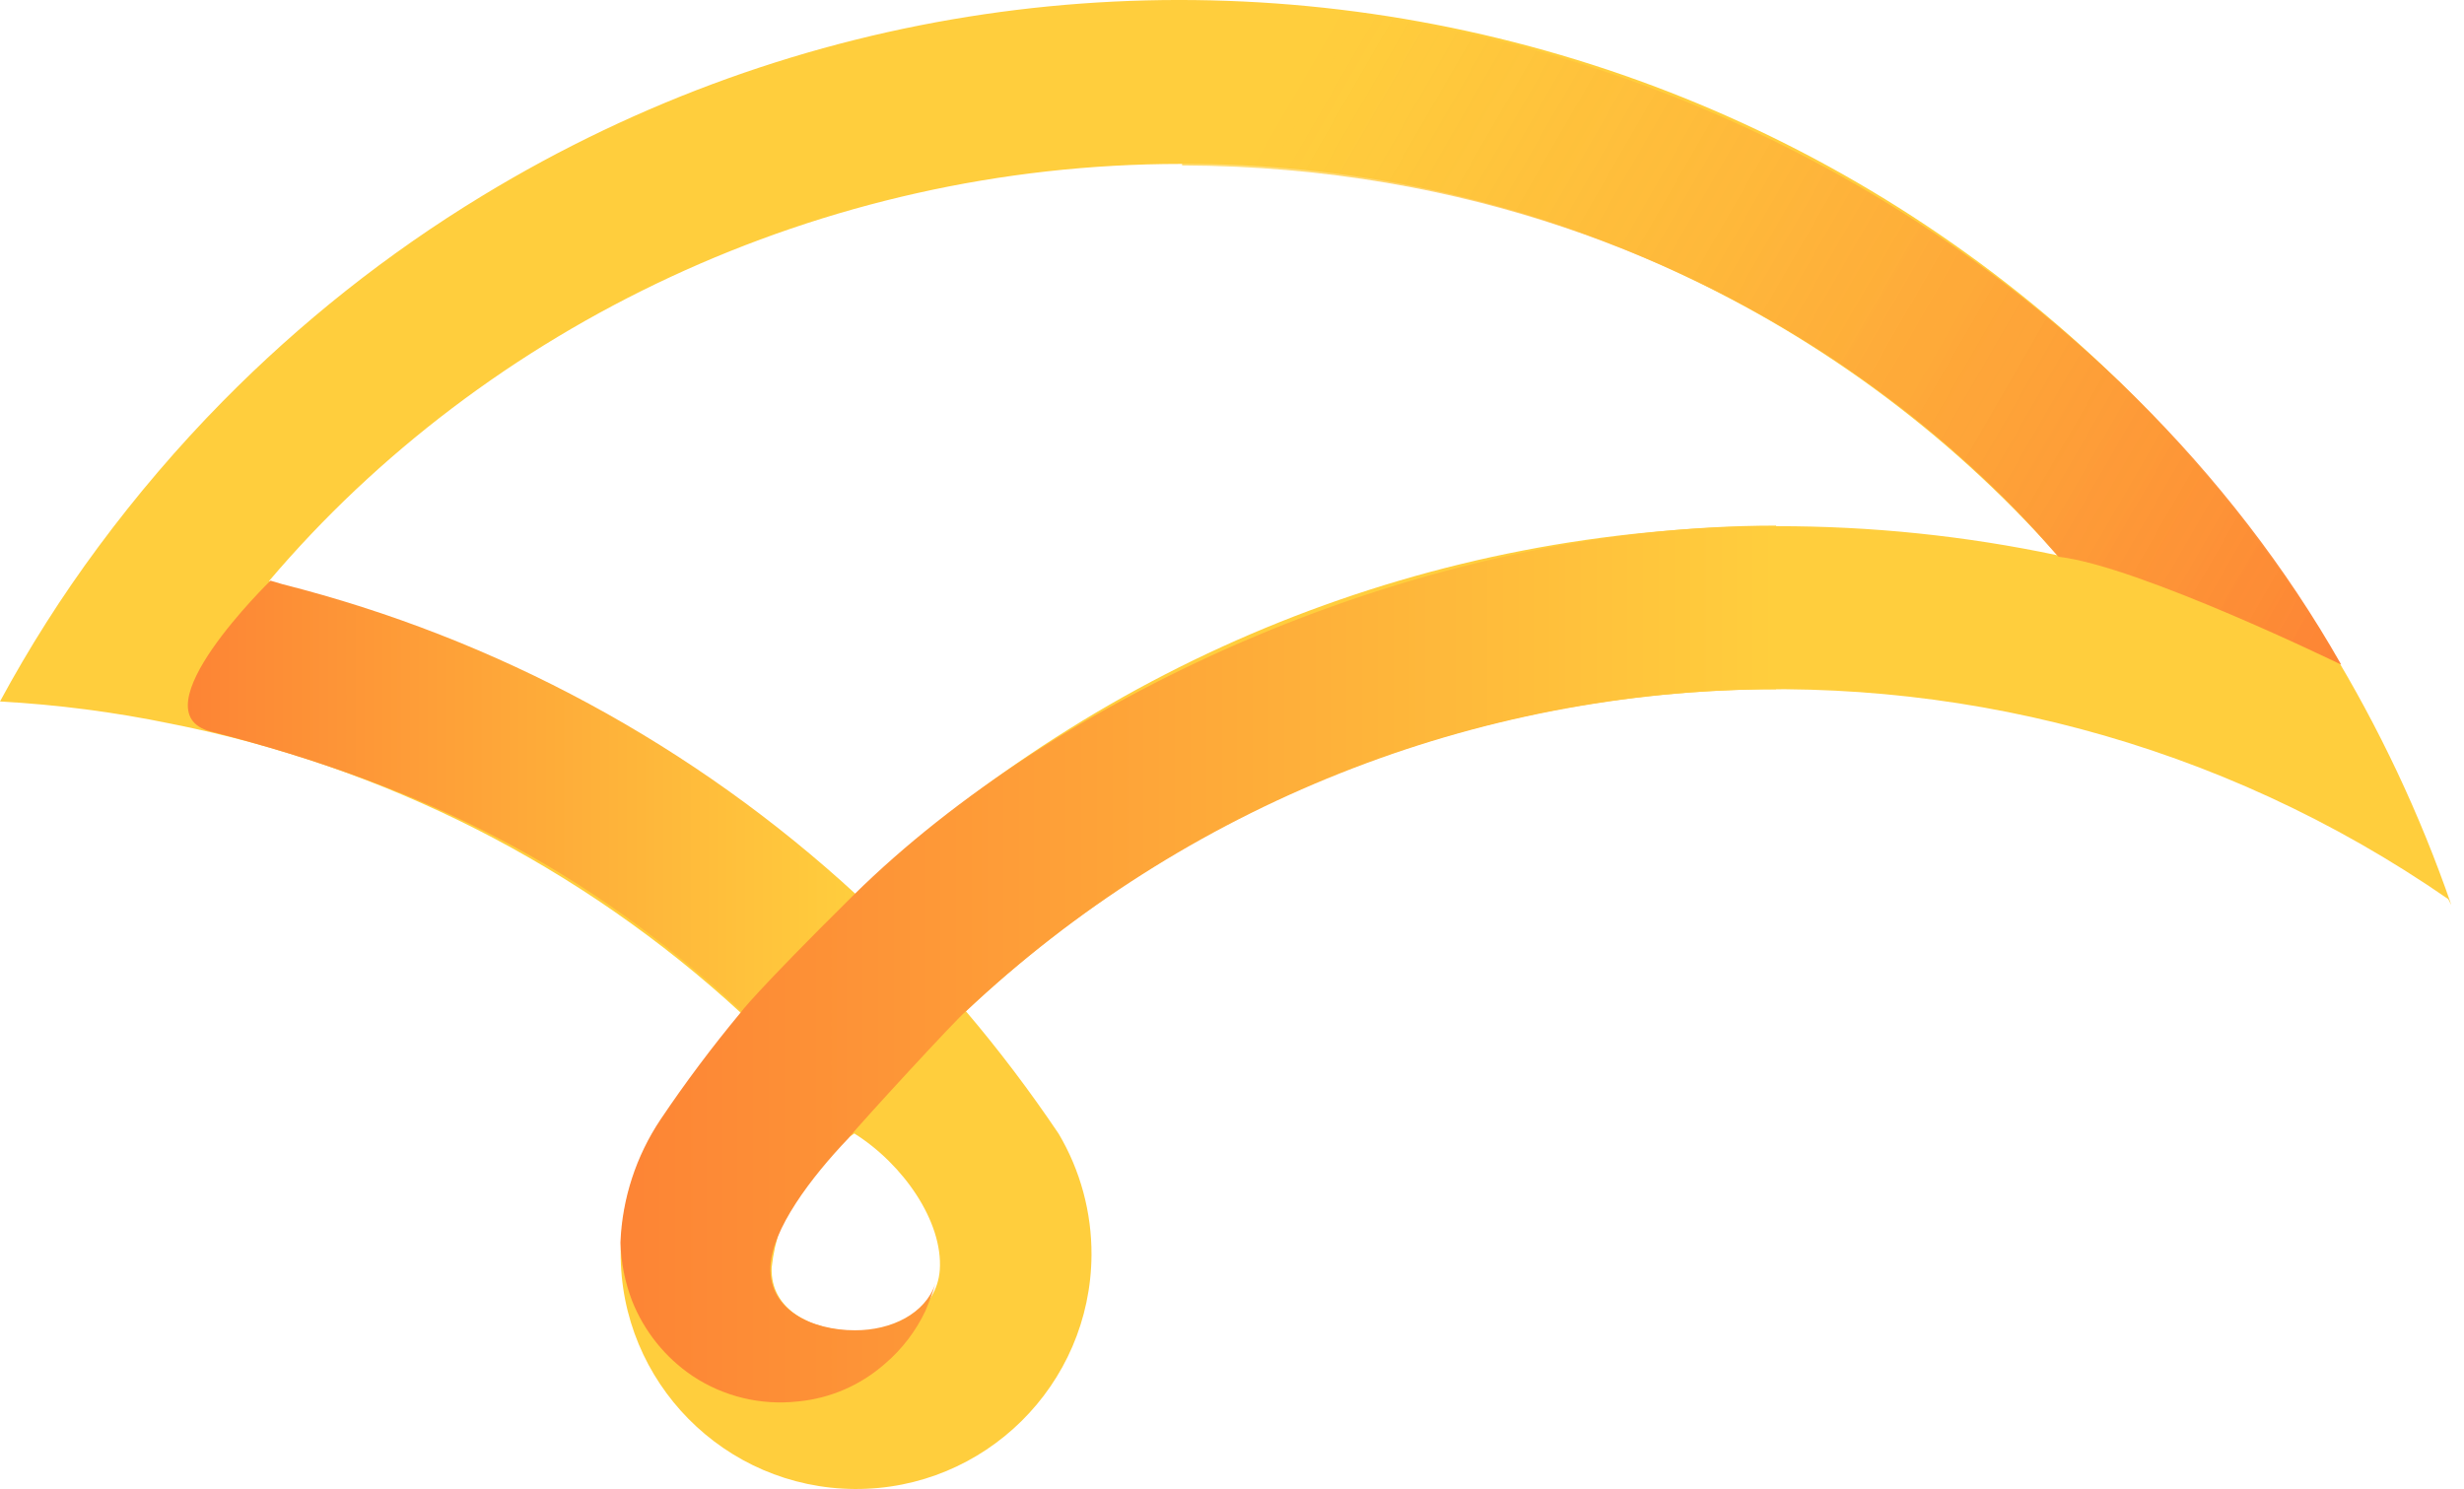
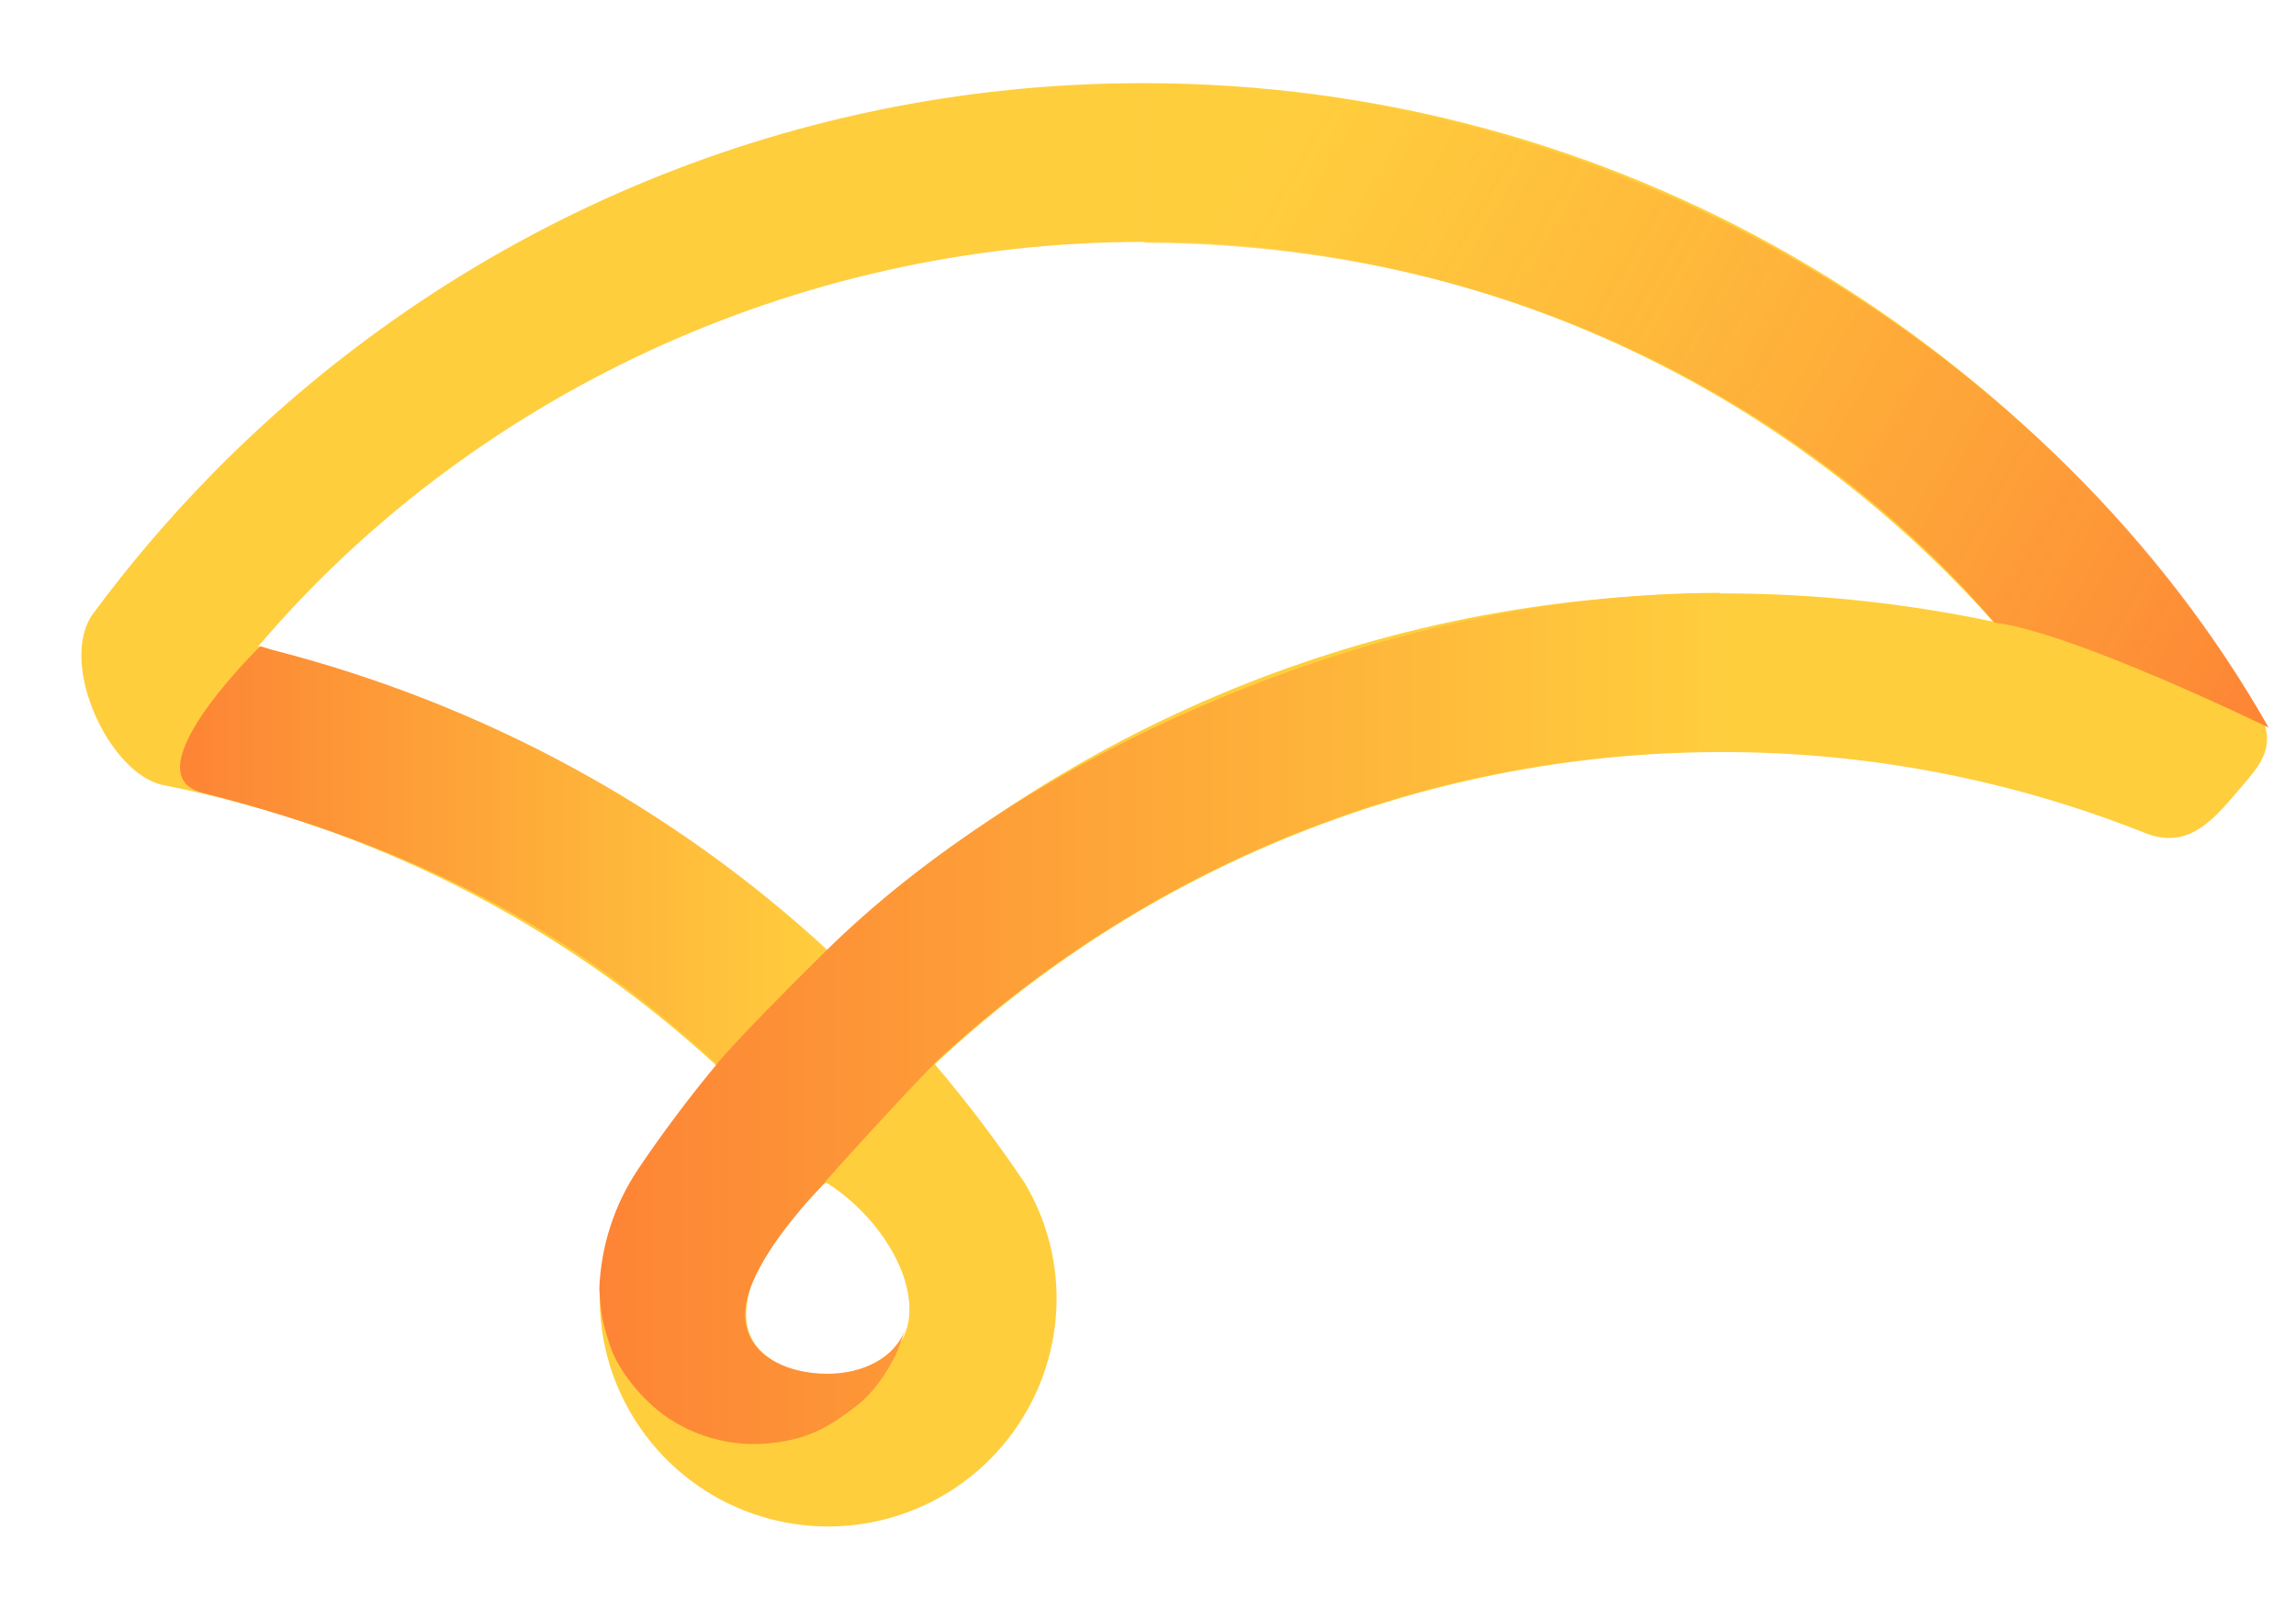
- <svg xmlns="http://www.w3.org/2000/svg" width="91" height="55" viewBox="0 0 91 55" fill="none">
-   <path d="M86.018 23.848C71.768 0.427 41.226 -7.011 17.803 7.238C14.31 9.362 11.099 11.909 8.232 14.818C6.575 16.501 5.042 18.297 3.635 20.196C2.288 22.013 1.075 23.921 0 25.911C2.12 26.028 4.226 26.3 6.307 26.731C14.181 28.285 21.472 31.989 27.373 37.423C26.324 38.688 25.34 40 24.416 41.368C23.445 42.814 22.927 44.515 22.923 46.255C22.892 51.055 26.765 54.97 31.565 55C36.365 55.03 40.281 51.158 40.311 46.358C40.319 44.783 39.901 43.233 39.098 41.878C38.04 40.307 36.896 38.791 35.67 37.35C50.65 23.213 73.482 21.487 90.417 33.21L90.533 33.43C89.376 30.081 87.861 26.869 86.018 23.848ZM31.625 49.164C30.028 49.164 28.435 48.413 28.5 46.812C28.72 44.787 29.843 42.97 31.552 41.869C33.356 43 34.833 45.128 34.708 46.911C34.591 48.413 33.175 49.164 31.617 49.164H31.625ZM65.625 19.436C52.942 19.436 40.743 24.318 31.565 33.072C25.564 27.538 18.282 23.593 10.369 21.595L9.937 21.461C17.932 12.034 30.296 6.055 43.609 6.055C55.977 5.995 67.775 11.261 75.986 20.511C72.575 19.79 69.1 19.432 65.616 19.436H65.625Z" fill="#FFCE3D" />
-   <path d="M86.462 24.543C78.338 10.229 61.623 0.068 43.656 0.068V6.111C65.176 6.185 75.864 20.567 76.033 20.567C78.977 20.904 86.449 24.543 86.449 24.543H86.462Z" fill="url(#paint0_linear)" />
-   <path d="M31.639 33.059C25.639 27.53 18.352 23.584 10.443 21.582L9.99 21.448C9.99 21.448 4.995 26.308 7.784 27.02C15.792 29.075 21.663 32.084 27.452 37.41" fill="url(#paint1_linear)" />
-   <path d="M65.595 19.415C52.377 19.415 38.956 25.734 31.535 33.051C27.827 36.724 27.352 37.402 27.352 37.402C26.303 38.666 25.314 39.983 24.395 41.351C23.492 42.702 22.979 44.273 22.914 45.896C22.936 46.635 23.082 47.364 23.346 48.055C23.795 49.181 24.572 50.148 25.578 50.826C26.721 51.586 28.099 51.918 29.463 51.767C30.659 51.655 31.785 51.167 32.683 50.373C33.318 49.833 33.827 49.164 34.181 48.413C34.319 48.085 34.444 47.752 34.548 47.411C34.168 48.521 32.934 49.138 31.578 49.138C29.981 49.138 28.388 48.387 28.453 46.786C28.509 45.409 29.942 43.501 31.341 42.038C31.716 41.55 35.45 37.501 35.657 37.371C43.76 29.744 54.466 25.484 65.595 25.458" fill="url(#paint2_linear)" />
+ <svg xmlns="http://www.w3.org/2000/svg" xmlns:xlink="http://www.w3.org/1999/xlink" id="logo-orange" viewBox="0 0 1181.37 832.72">
  <defs>
-     <linearGradient id="paint0_linear" x1="86.701" y1="24.128" x2="22.133" y2="-13.149" gradientUnits="userSpaceOnUse">
-       <stop stop-color="#FD8435" />
-       <stop offset="0.59" stop-color="#FFCE3D" stop-opacity="0.7" />
+     <style>.cls-1{fill:#ffce3d;}.cls-2{fill:url(#linear-gradient);}.cls-3{fill:url(#linear-gradient-2);}.cls-4{fill:url(#linear-gradient-3);}</style>
+     <linearGradient id="linear-gradient" x1="1039.05" y1="596.54" x2="166.3" y2="92.66" gradientUnits="userSpaceOnUse">
+       <stop offset="0" stop-color="#fd8435" />
+       <stop offset="0.59" stop-color="#ffce3d" stop-opacity="0.7" />
    </linearGradient>
-     <linearGradient id="paint1_linear" x1="6.938" y1="29.428" x2="31.695" y2="29.428" gradientUnits="userSpaceOnUse">
-       <stop stop-color="#FD8435" />
-       <stop offset="1" stop-color="#FFCE3D" />
+     <linearGradient id="linear-gradient-2" x1="92.62" y1="558.95" x2="427.27" y2="558.95" gradientUnits="userSpaceOnUse">
+       <stop offset="0" stop-color="#fd8435" />
+       <stop offset="1" stop-color="#ffce3d" />
    </linearGradient>
-     <linearGradient id="paint2_linear" x1="22.914" y1="35.608" x2="65.595" y2="35.608" gradientUnits="userSpaceOnUse">
-       <stop stop-color="#FD8435" />
-       <stop offset="1" stop-color="#FFCE3D" />
-     </linearGradient>
+     <linearGradient id="linear-gradient-3" x1="308.36" y1="524.05" x2="885.22" y2="524.05" xlink:href="#linear-gradient-2" />
  </defs>
+   <g id="Layer_8" data-name="Layer 8">
+     <path class="cls-1" d="M1161.5,365C1043.71,171.79,831,42.79,588.17,42.79c-187.11,0-356.33,76.59-478,200.12A675.86,675.86,0,0,0,48,315.65C29.51,340.7,56.08,398.46,84.09,404A588.48,588.48,0,0,1,368.82,548.5q-21.24,25.63-39.93,53.35A117.56,117.56,0,1,0,543.68,668a116.61,116.61,0,0,0-16.37-59.18A675.58,675.58,0,0,0,481,547.64C586.41,448.65,729.71,387,885.74,387a587.66,587.66,0,0,1,217.93,41.61c22.89,9.11,35.72-7.38,50-24.16C1162.85,393.68,1172.62,383.25,1161.5,365ZM426.19,707.18c-21.6,0-43.14-10.15-42.24-31.8.79-19.34,14.48-50,41.27-66.78,24.38,15.3,44.31,44,42.61,68.13C466.41,697,447.26,707.18,426.19,707.18ZM885.74,305.35c-178.68,0-340.12,70.46-460.36,184.33h0C345.53,416,248.27,362.56,138.9,334.52l-6.1-1.81C240.9,205.32,408,124.48,588.17,124.48,763,124.48,917.61,199,1025.53,319.9v0A673.49,673.49,0,0,0,885.74,305.35Z" />
+     <path class="cls-2" d="M-5.27,389.83,1167.3,374.41C1057.7,180.9,831.76,43.25,588.92,43.25v81.68c290.86,1,435.35,195.42,437.38,195.46C1066.53,325.21,1167.3,374.41,1167.3,374.41Z" />
+     <path class="cls-3" d="M427.27,785.36m-.81-295.83h0C346.61,415.8,249.35,362.41,140,334.37l-6.1-1.82s-67.53,65.7-29.8,75.36c108.23,27.72,187.56,68.44,265.82,140.44" />
+     <path class="cls-4" d="M885.22,305.08c-178.68,0-360.09,85.43-460.36,184.33C374.72,539,368.3,548.23,368.3,548.23q-21.24,25.63-39.93,53.35a118.53,118.53,0,0,0-20,61.45c.72,13.23,1.55,17.22,5.49,29.34,4.07,12.52,16.48,28.37,30.19,37.47a79.54,79.54,0,0,0,52.67,12.74c21-2.15,31.9-10,43.57-18.85s18.63-22.69,20.55-26.55c1.68-3.35,4.32-11.47,5-13.53-5.11,15-21.83,23.26-40.14,23.26-21.59,0-43.13-10.16-42.24-31.8.77-18.6,20.1-44.4,39-64.39,5.09-6.64,55.57-61.37,58.23-63.12a2.11,2.11,0,0,0-.19-.23C587.24,448,729.19,386.76,885.22,386.76" />
+   </g>
</svg>
